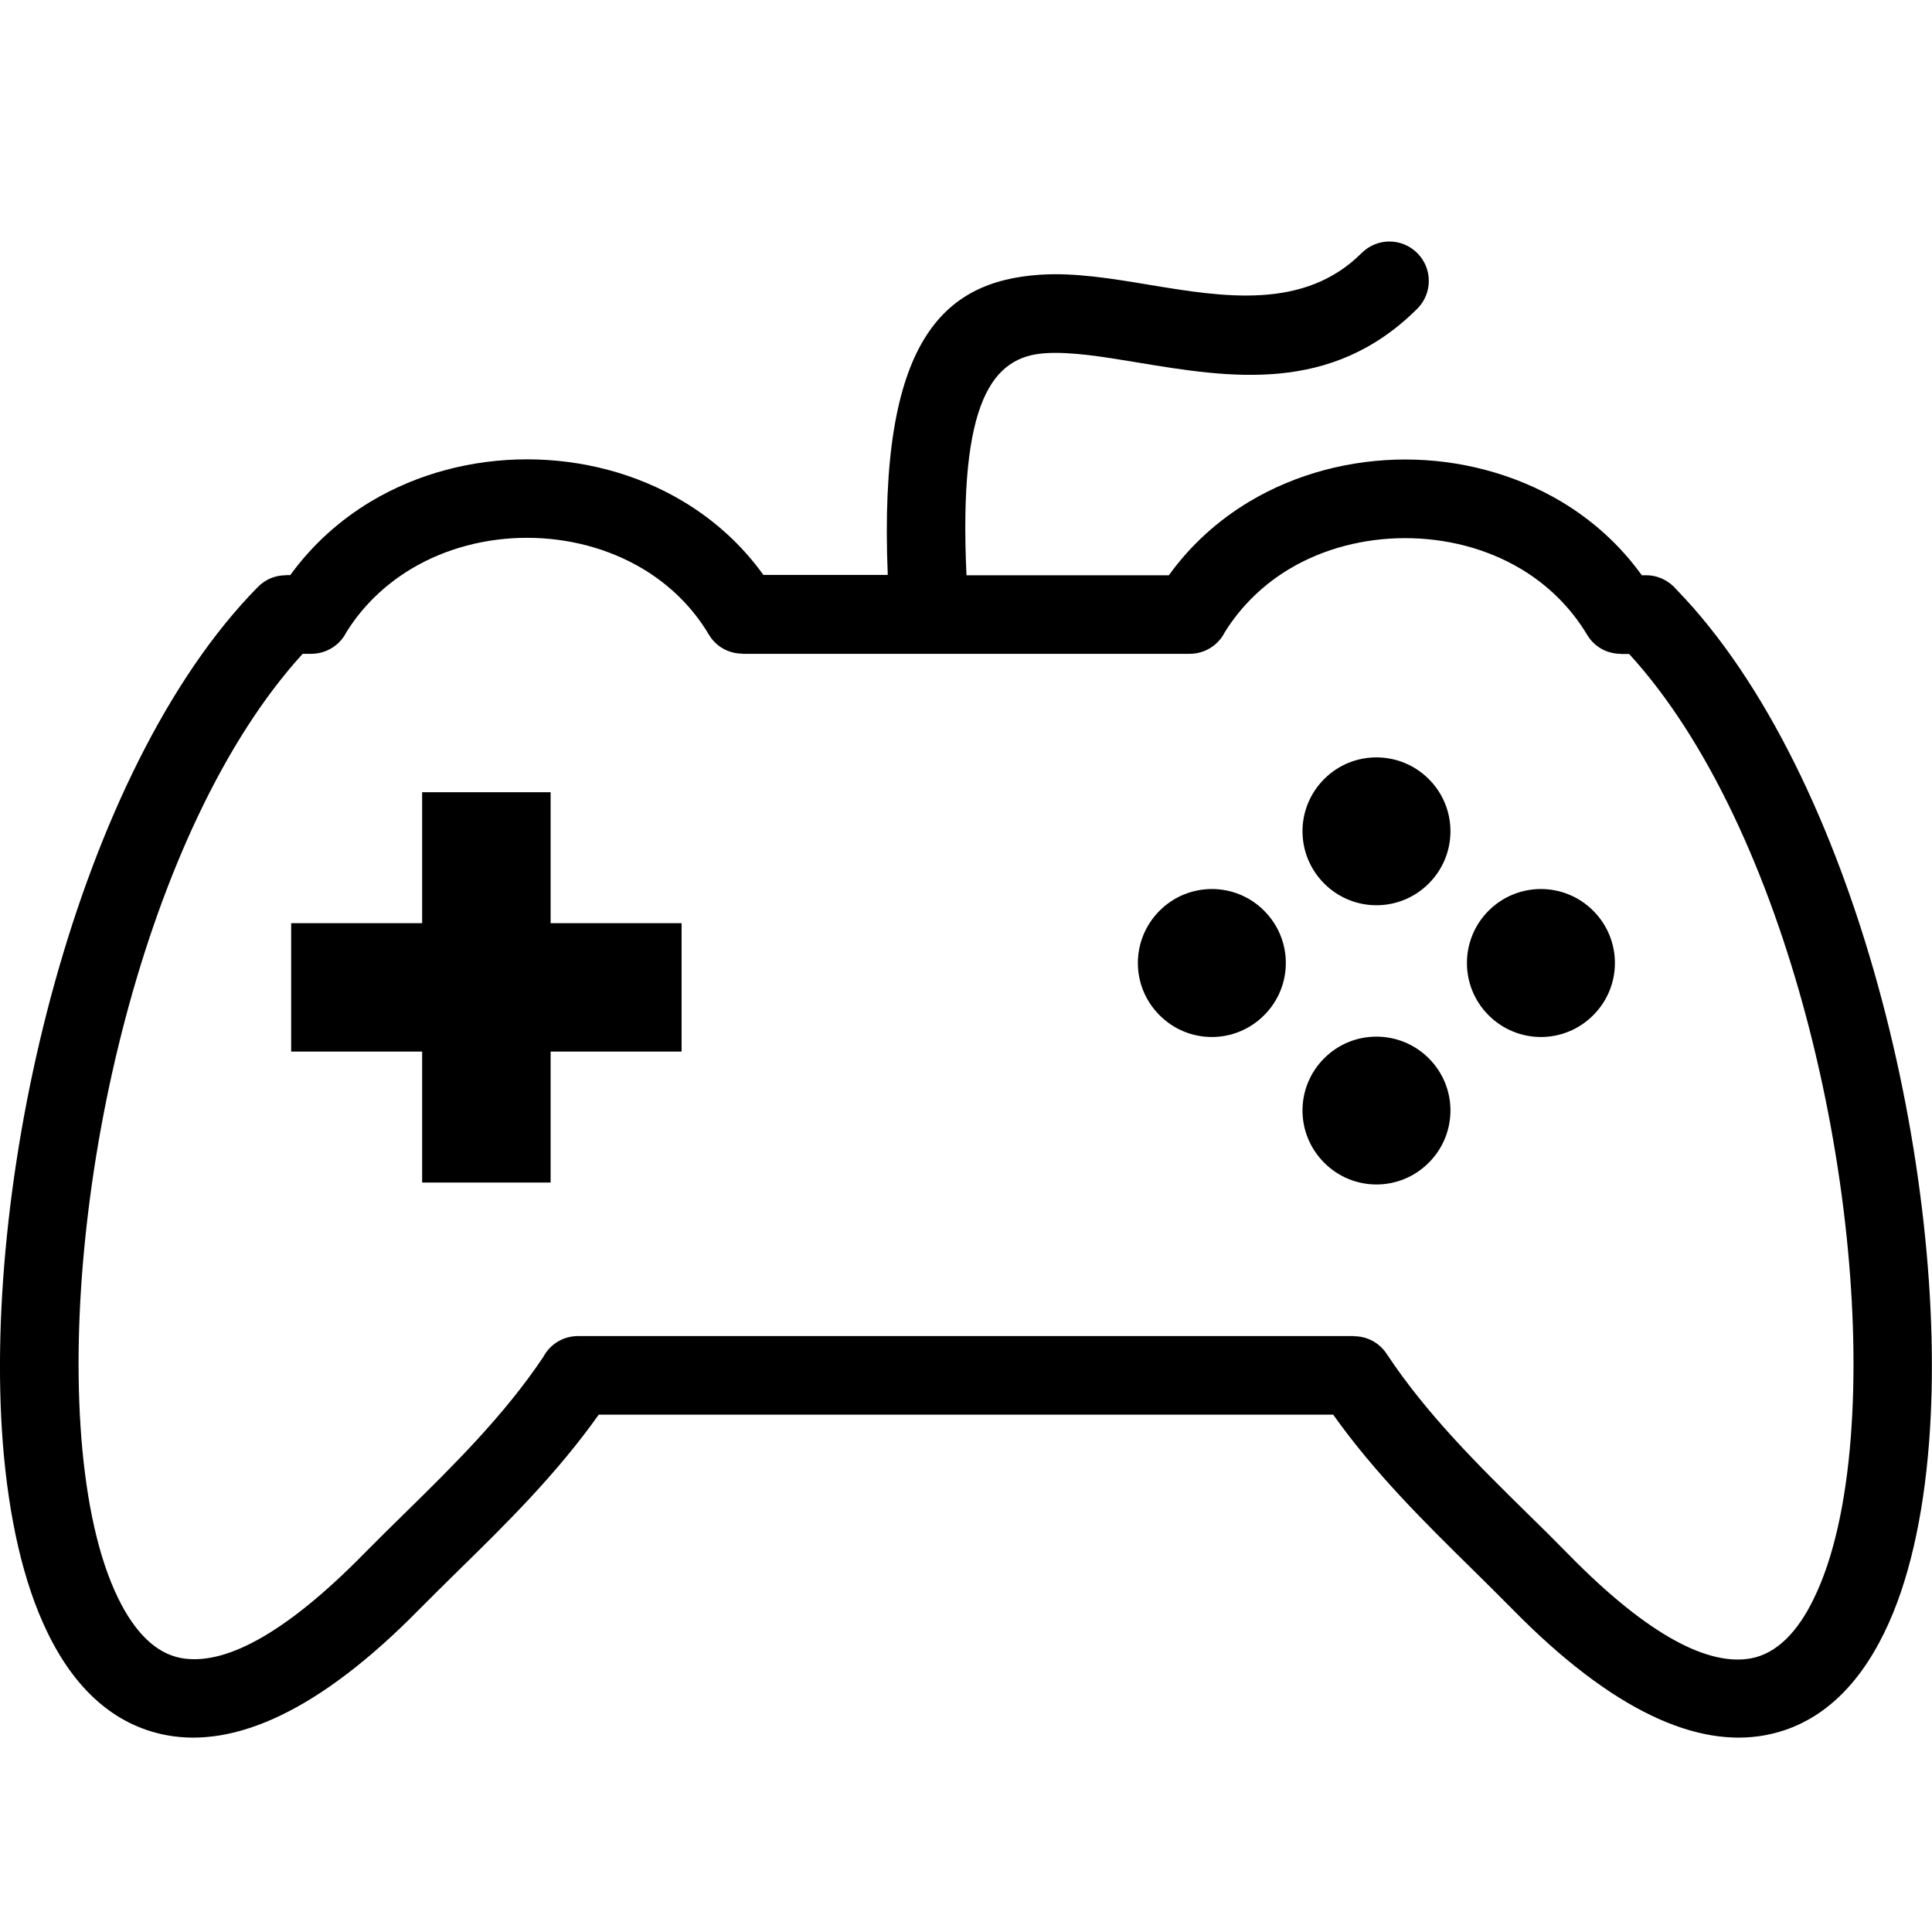
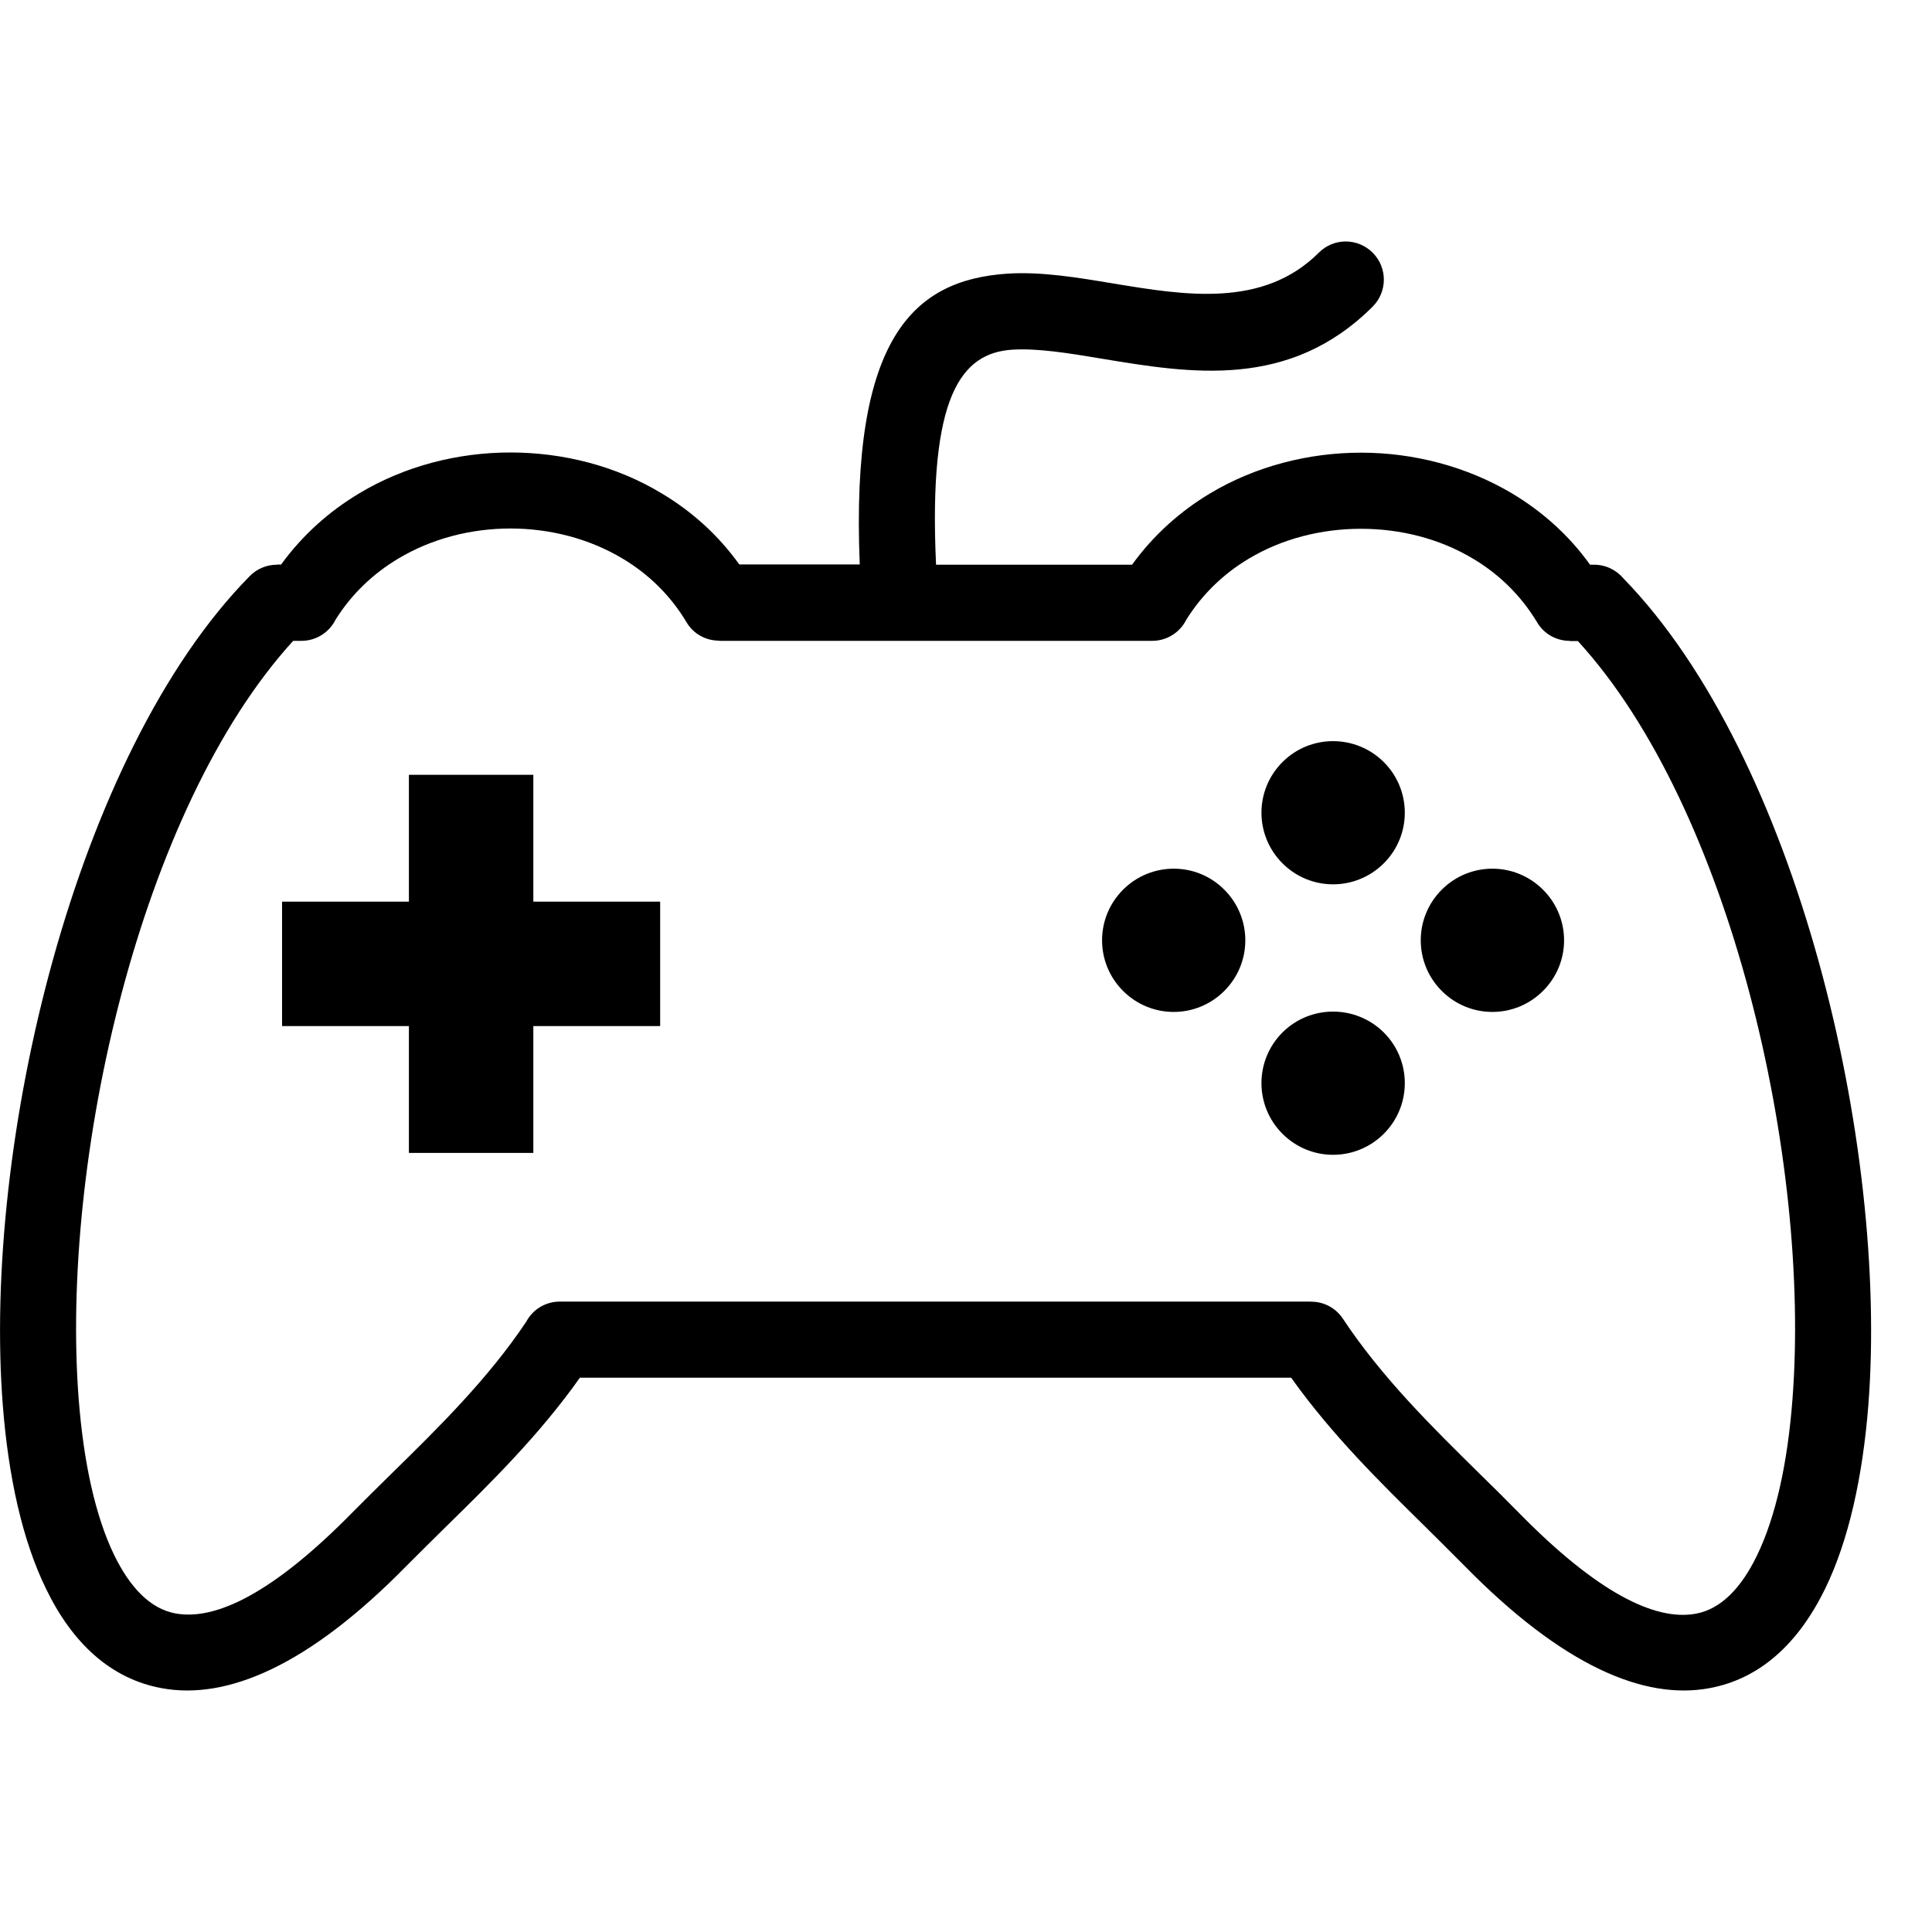
- <svg xmlns="http://www.w3.org/2000/svg" width="24" height="24" viewBox="0 0 24 24" fill="none">
-   <path d="M20.395 7.146H20.448C20.6 7.146 20.735 7.216 20.825 7.323C23.053 9.616 24.223 14.595 23.963 17.927C23.891 18.851 23.709 19.663 23.41 20.276C23.07 20.976 22.58 21.435 21.924 21.556C21.088 21.71 20.043 21.269 18.787 19.989C18.625 19.825 18.457 19.659 18.285 19.489C17.7 18.913 17.082 18.306 16.561 17.573H7.438C6.914 18.311 6.297 18.919 5.709 19.495C5.539 19.663 5.371 19.827 5.211 19.989C3.955 21.269 2.91 21.71 2.074 21.556C1.418 21.435 0.926 20.976 0.588 20.276C0.289 19.661 0.108 18.851 0.035 17.927C-0.224 14.579 0.957 9.571 3.203 7.292C3.299 7.194 3.424 7.146 3.551 7.146V7.144H3.606C3.881 6.765 4.223 6.46 4.608 6.229C5.192 5.88 5.871 5.706 6.547 5.706C7.225 5.706 7.905 5.88 8.487 6.229C8.869 6.458 9.211 6.763 9.483 7.142H11.028C10.908 4.228 11.719 3.495 12.916 3.413C13.35 3.384 13.809 3.46 14.289 3.54C15.197 3.69 16.201 3.856 16.914 3.144C17.106 2.952 17.414 2.952 17.606 3.144C17.797 3.335 17.797 3.644 17.606 3.835C16.537 4.901 15.274 4.692 14.131 4.503C13.709 4.433 13.307 4.366 12.981 4.388C12.334 4.431 11.905 4.97 12.006 7.146H14.52C14.793 6.767 15.137 6.46 15.52 6.231C16.104 5.882 16.783 5.708 17.457 5.708C18.131 5.708 18.811 5.884 19.395 6.231C19.778 6.46 20.121 6.765 20.395 7.146ZM17.748 13.146C18.108 13.505 18.108 14.085 17.748 14.444C17.389 14.804 16.809 14.804 16.45 14.444C16.09 14.085 16.09 13.505 16.45 13.146C16.807 12.788 17.389 12.788 17.748 13.146ZM19.791 11.313C20.151 11.673 20.151 12.253 19.791 12.612C19.432 12.972 18.852 12.972 18.492 12.612C18.133 12.253 18.133 11.673 18.492 11.313C18.852 10.954 19.432 10.954 19.791 11.313ZM15.703 11.313C16.063 11.673 16.063 12.253 15.703 12.612C15.344 12.972 14.764 12.972 14.405 12.612C14.045 12.253 14.045 11.673 14.405 11.313C14.764 10.954 15.346 10.954 15.703 11.313ZM17.748 9.677C18.108 10.036 18.108 10.616 17.748 10.976C17.389 11.335 16.809 11.335 16.45 10.976C16.09 10.616 16.09 10.036 16.45 9.677C16.807 9.319 17.389 9.319 17.748 9.677ZM5.244 9.841H6.84V11.468H8.467V13.063H6.84V14.69H5.244V13.063H3.617V11.468H5.244V9.841ZM20.238 8.124H20.133V8.122C19.967 8.122 19.805 8.038 19.715 7.884C19.506 7.536 19.221 7.263 18.893 7.067C18.465 6.812 17.963 6.685 17.455 6.685C16.95 6.685 16.445 6.812 16.018 7.067C15.7 7.257 15.422 7.521 15.215 7.853C15.135 8.013 14.969 8.122 14.778 8.122H9.223V8.12C9.057 8.12 8.895 8.036 8.805 7.882C8.598 7.534 8.313 7.263 7.987 7.067C7.557 6.81 7.053 6.681 6.547 6.681C6.041 6.681 5.537 6.81 5.108 7.067C4.789 7.259 4.51 7.521 4.303 7.853C4.223 8.013 4.057 8.122 3.865 8.122H3.76C1.795 10.274 0.772 14.792 1.01 17.855C1.073 18.659 1.223 19.352 1.467 19.852C1.67 20.269 1.93 20.538 2.25 20.597C2.772 20.692 3.514 20.325 4.516 19.306C4.682 19.138 4.852 18.97 5.026 18.8C5.627 18.21 6.262 17.585 6.75 16.855C6.832 16.7 6.994 16.597 7.182 16.597H16.819V16.599C16.977 16.599 17.131 16.675 17.225 16.817C17.721 17.567 18.363 18.2 18.971 18.798C19.147 18.97 19.319 19.14 19.485 19.31C20.485 20.329 21.229 20.696 21.75 20.601C22.07 20.542 22.332 20.273 22.533 19.856C22.778 19.355 22.928 18.663 22.991 17.858C23.229 14.792 22.205 10.274 20.238 8.124Z" fill="black" fill-opacity="1" />
+ <svg xmlns="http://www.w3.org/2000/svg" width="24" height="24" viewBox="0 0 20 15" fill="none">
+   <path d="M16.46 3.346H16.503C16.626 3.346 16.735 3.403 16.807 3.489C18.606 5.34 19.55 9.358 19.341 12.047C19.282 12.793 19.136 13.449 18.895 13.944C18.62 14.508 18.224 14.879 17.695 14.976C17.02 15.101 16.177 14.745 15.163 13.712C15.032 13.58 14.897 13.446 14.758 13.308C14.285 12.843 13.787 12.353 13.366 11.762H6.003C5.581 12.358 5.082 12.848 4.608 13.313C4.471 13.449 4.335 13.581 4.206 13.712C3.192 14.745 2.349 15.101 1.674 14.976C1.145 14.879 0.747 14.508 0.475 13.944C0.233 13.447 0.087 12.793 0.029 12.047C-0.181 9.345 0.773 5.304 2.585 3.464C2.663 3.385 2.764 3.346 2.866 3.346V3.344H2.91C3.132 3.038 3.408 2.793 3.719 2.607C4.19 2.324 4.739 2.184 5.284 2.184C5.831 2.184 6.38 2.324 6.849 2.607C7.158 2.791 7.434 3.037 7.653 3.343H8.9C8.804 0.991 9.458 0.4 10.425 0.333C10.775 0.31 11.145 0.371 11.533 0.436C12.266 0.557 13.076 0.691 13.652 0.116C13.806 -0.039 14.055 -0.039 14.21 0.116C14.364 0.27 14.364 0.519 14.21 0.674C13.347 1.535 12.327 1.366 11.405 1.213C11.065 1.156 10.74 1.103 10.477 1.12C9.955 1.155 9.608 1.59 9.69 3.346H11.719C11.94 3.04 12.217 2.793 12.526 2.608C12.997 2.326 13.546 2.186 14.09 2.186C14.633 2.186 15.182 2.328 15.653 2.608C15.962 2.793 16.24 3.038 16.46 3.346ZM14.325 8.188C14.615 8.478 14.615 8.947 14.325 9.237C14.034 9.527 13.566 9.527 13.276 9.237C12.986 8.947 12.986 8.478 13.276 8.188C13.565 7.9 14.034 7.9 14.325 8.188ZM15.973 6.71C16.264 7 16.264 7.468 15.973 7.758C15.683 8.048 15.215 8.048 14.925 7.758C14.635 7.468 14.635 7 14.925 6.71C15.215 6.42 15.683 6.42 15.973 6.71ZM12.674 6.71C12.964 7 12.964 7.468 12.674 7.758C12.384 8.048 11.916 8.048 11.626 7.758C11.336 7.468 11.336 7 11.626 6.71C11.916 6.42 12.386 6.42 12.674 6.71ZM14.325 5.389C14.615 5.679 14.615 6.147 14.325 6.437C14.034 6.727 13.566 6.727 13.276 6.437C12.986 6.147 12.986 5.679 13.276 5.389C13.565 5.1 14.034 5.1 14.325 5.389ZM4.233 5.521H5.521V6.834H6.834V8.122H5.521V9.435H4.233V8.122H2.92V6.834H4.233V5.521ZM16.334 4.136H16.249V4.134C16.115 4.134 15.985 4.066 15.912 3.942C15.743 3.661 15.513 3.44 15.248 3.283C14.903 3.076 14.498 2.974 14.088 2.974C13.68 2.974 13.273 3.076 12.928 3.283C12.671 3.436 12.447 3.648 12.28 3.916C12.215 4.046 12.081 4.134 11.927 4.134H7.444V4.132C7.31 4.132 7.179 4.065 7.106 3.94C6.939 3.66 6.709 3.44 6.446 3.283C6.099 3.075 5.692 2.971 5.284 2.971C4.876 2.971 4.469 3.075 4.122 3.283C3.865 3.437 3.64 3.648 3.473 3.916C3.408 4.046 3.274 4.134 3.12 4.134H3.035C1.449 5.871 0.623 9.517 0.815 11.989C0.866 12.639 0.987 13.198 1.184 13.602C1.348 13.937 1.558 14.155 1.816 14.202C2.237 14.28 2.836 13.983 3.645 13.16C3.779 13.025 3.916 12.889 4.056 12.752C4.542 12.276 5.054 11.771 5.448 11.182C5.514 11.057 5.645 10.974 5.796 10.974H13.574V10.975C13.702 10.975 13.826 11.037 13.902 11.152C14.303 11.757 14.821 12.268 15.311 12.75C15.453 12.889 15.592 13.026 15.726 13.163C16.533 13.986 17.134 14.283 17.555 14.205C17.813 14.158 18.024 13.941 18.187 13.605C18.384 13.2 18.505 12.642 18.555 11.992C18.748 9.517 17.922 5.871 16.334 4.136Z" fill="#000000" fill-opacity="1" />
</svg>
